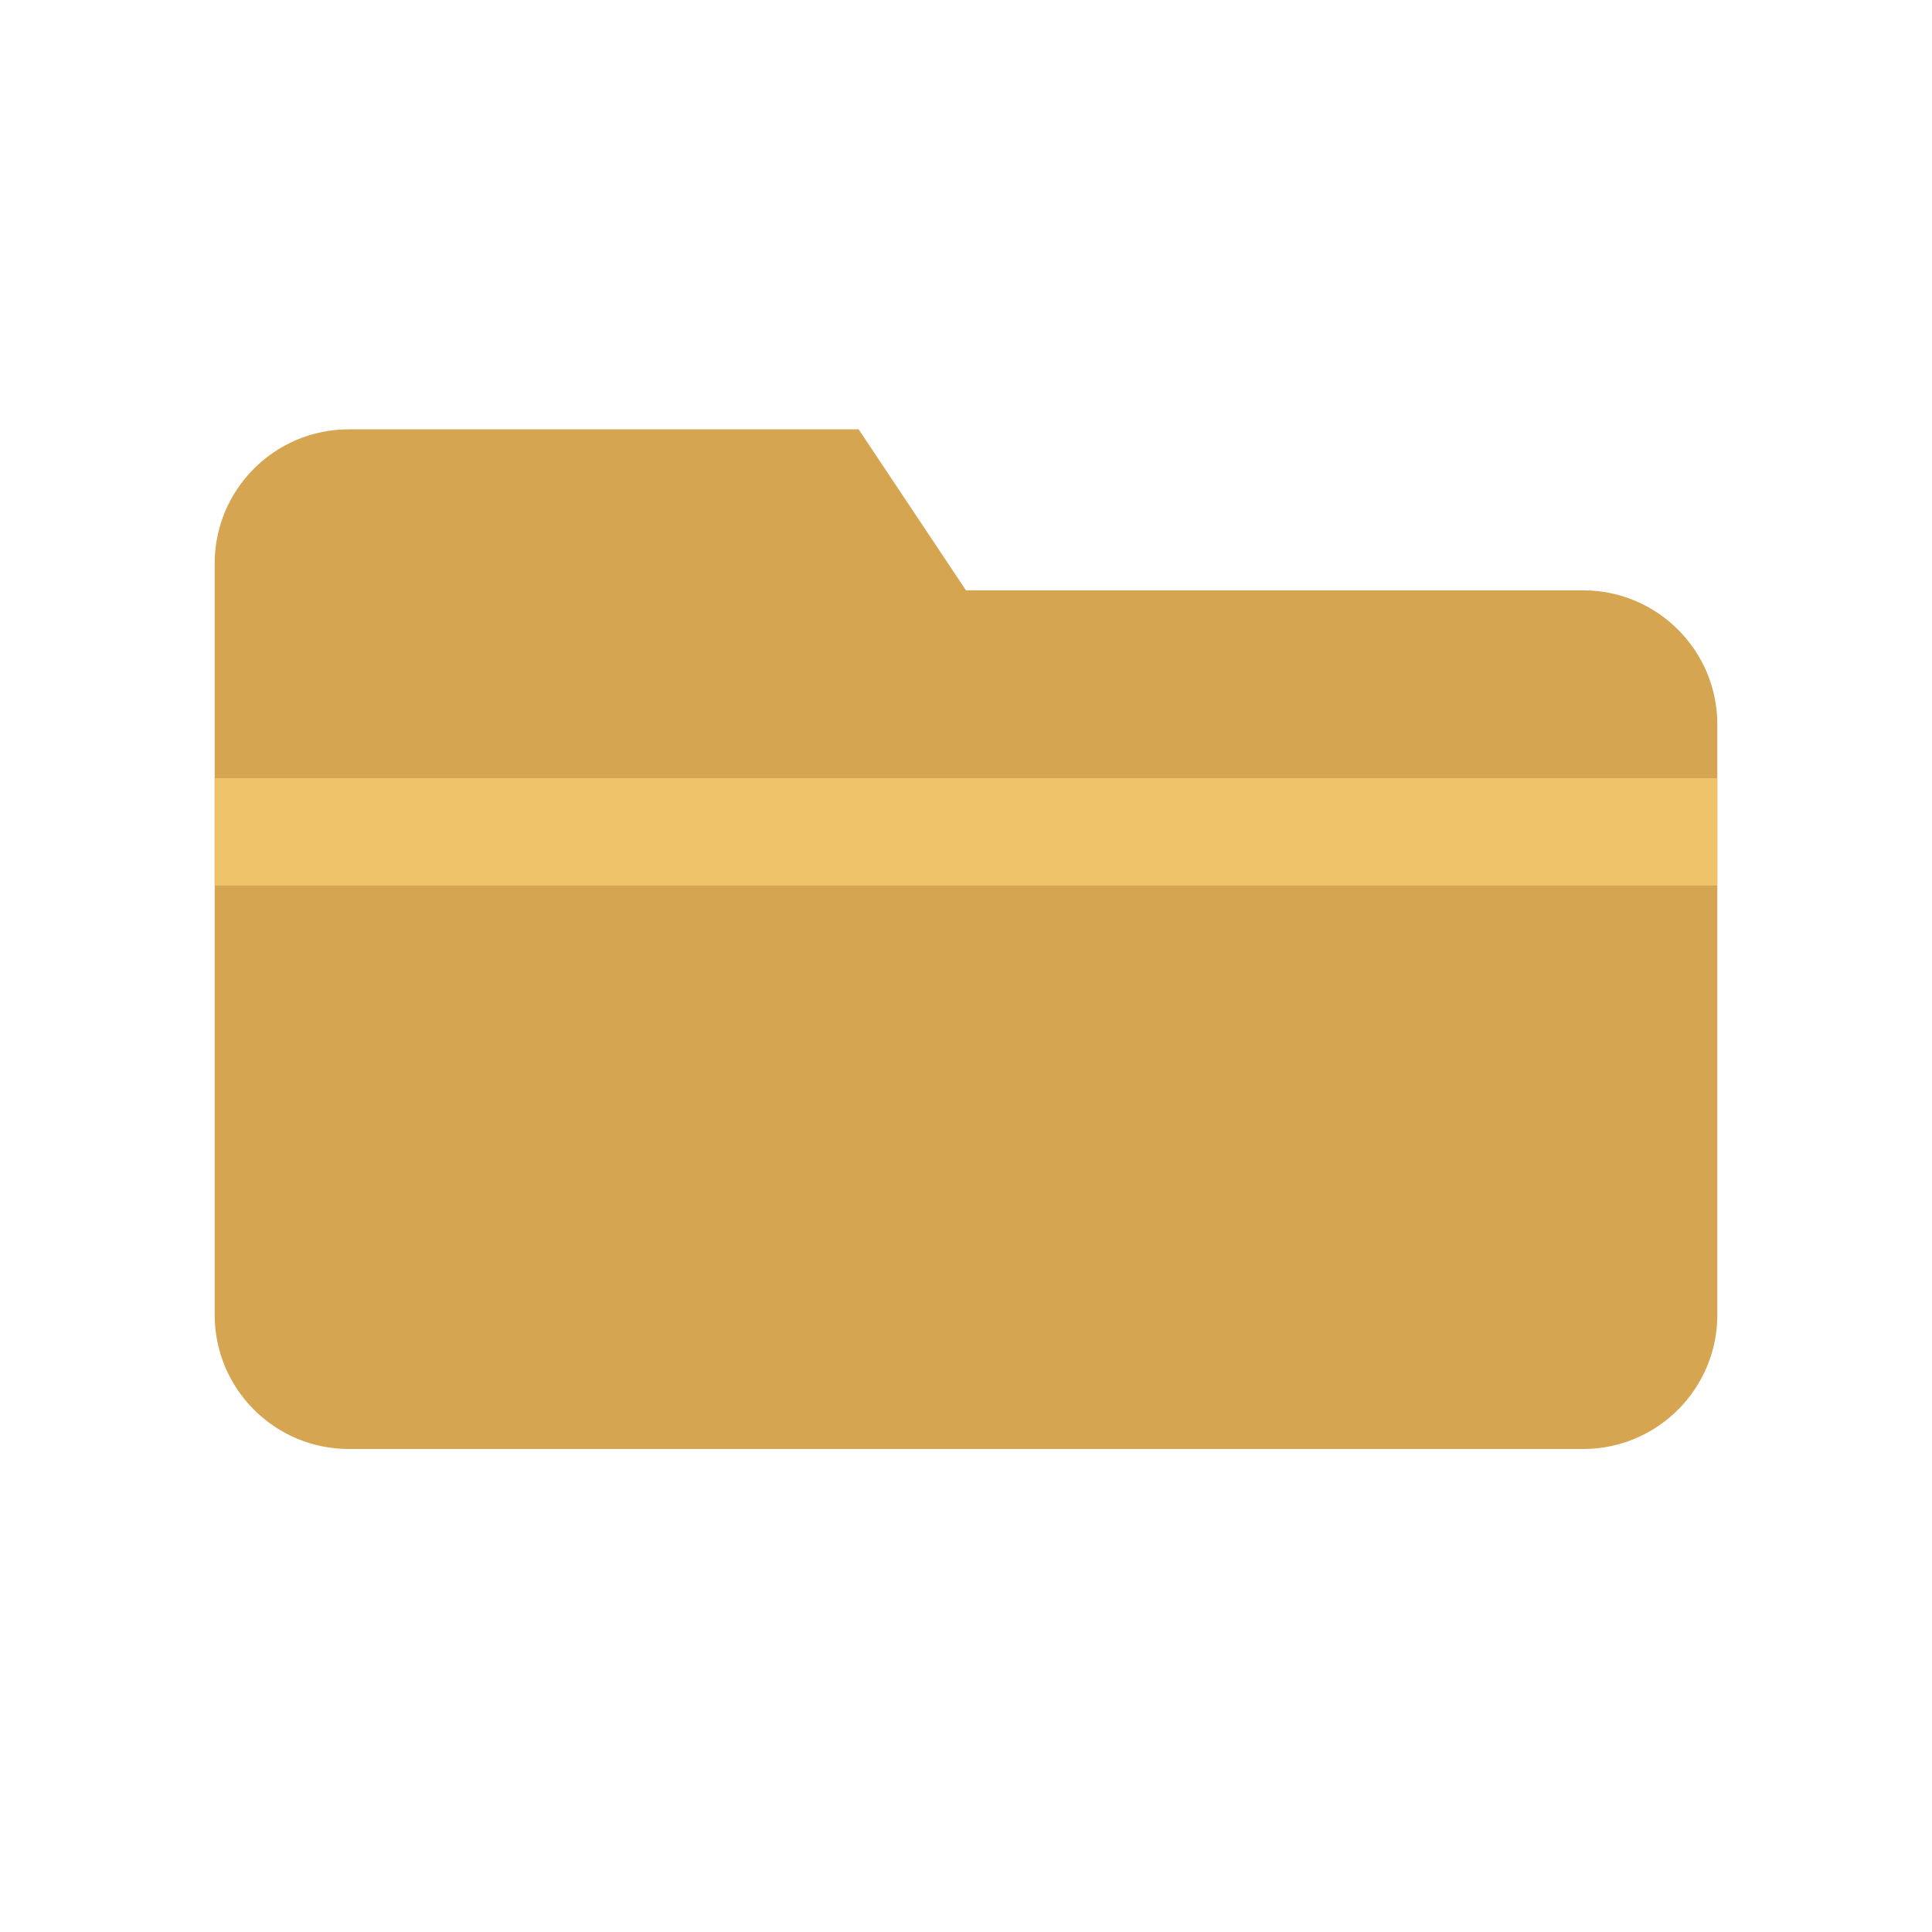
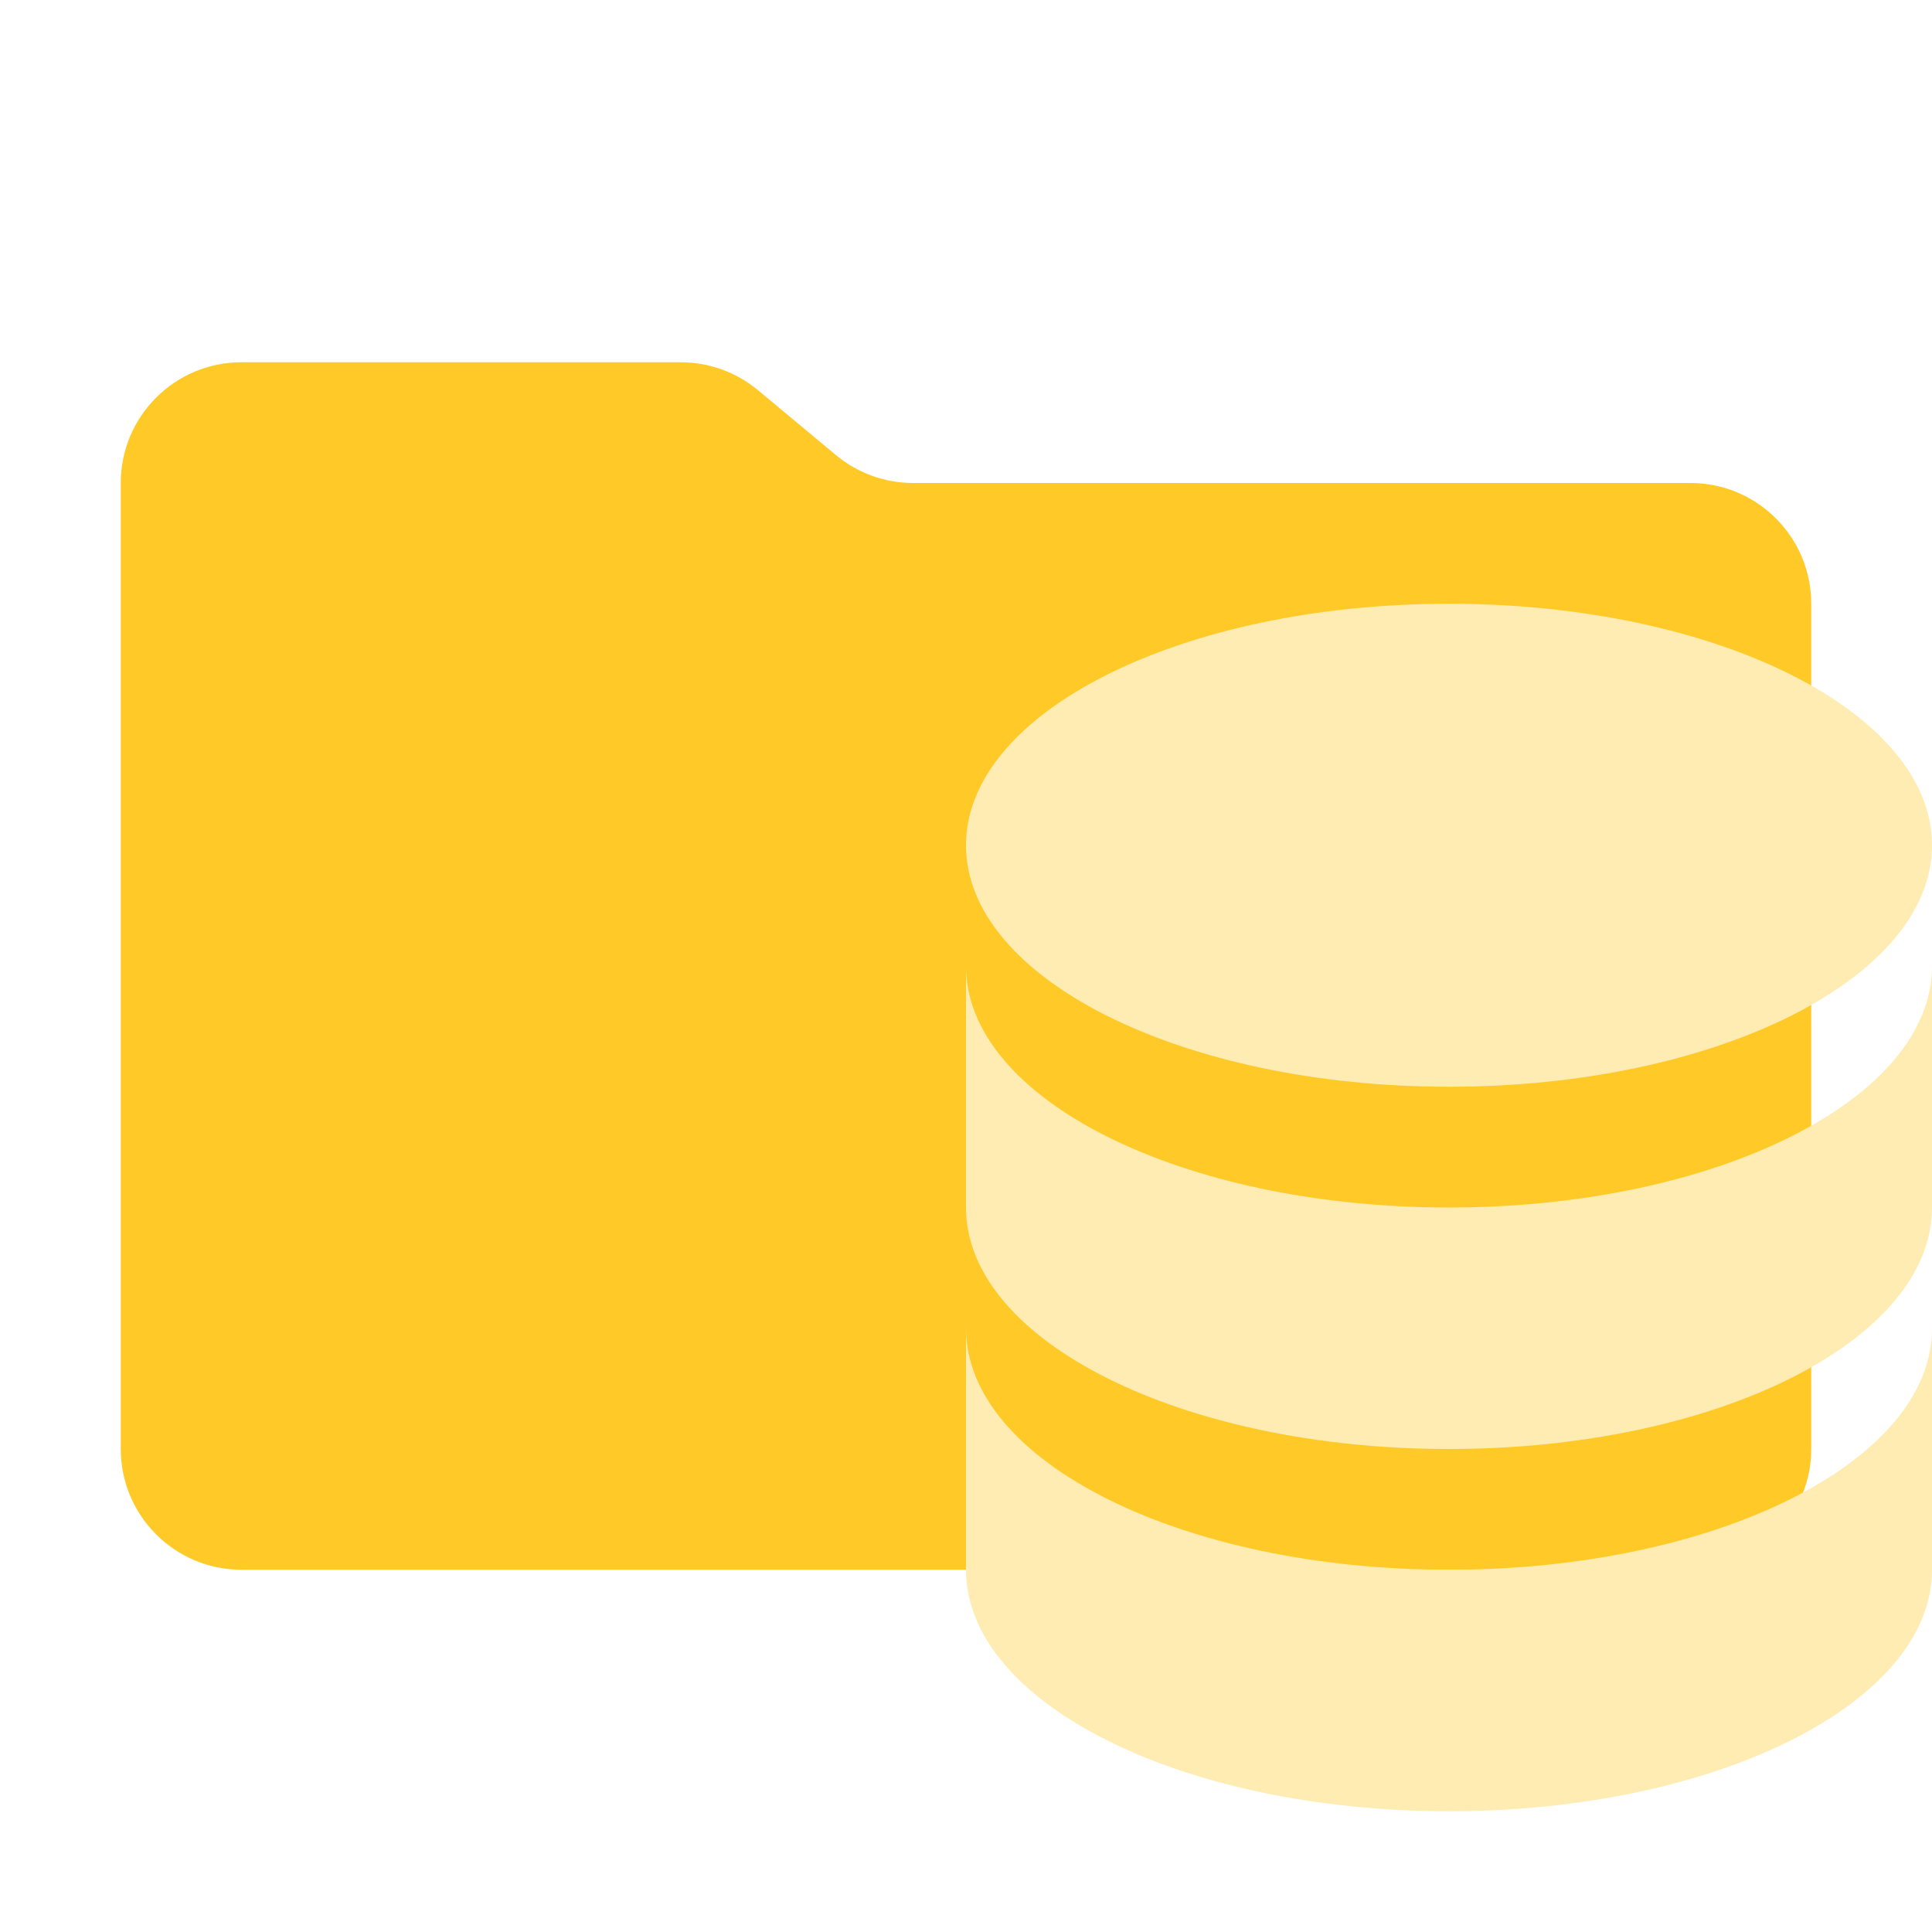
- <svg xmlns="http://www.w3.org/2000/svg" viewBox="0 0 36 36">
-   <path d="M4 10.5A2.5 2.5 0 0 1 6.5 8H16l2 3h11.5A2.5 2.5 0 0 1 32 13.5v11A2.5 2.5 0 0 1 29.5 27h-23A2.5 2.5 0 0 1 4 24.5z" fill="#d6a551" />
-   <path d="M4 14.5h28v2H4z" fill="#f2c86f" opacity="0.85" />
+ <svg xmlns="http://www.w3.org/2000/svg" viewBox="0 0 32 32">
+   <path fill="#ffca28" d="m13.844 7.536-1.288-1.072A2 2 0 0 0 11.276 6H4a2 2 0 0 0-2 2v16a2 2 0 0 0 2 2h24a2 2 0 0 0 2-2V10a2 2 0 0 0-2-2H15.124a2 2 0 0 1-1.28-.464" />
+   <ellipse cx="24" cy="14" fill="#ffecb3" rx="8" ry="4" />
+   <path fill="#ffecb3" d="M24 26c-4.418 0-8-1.79-8-4v4c0 2.21 3.582 4 8 4s8-1.79 8-4v-4c0 2.21-3.582 4-8 4" />
+   <path fill="#ffecb3" d="M24 20c-4.418 0-8-1.79-8-4v4c0 2.21 3.582 4 8 4s8-1.79 8-4v-4c0 2.21-3.582 4-8 4" />
</svg>
